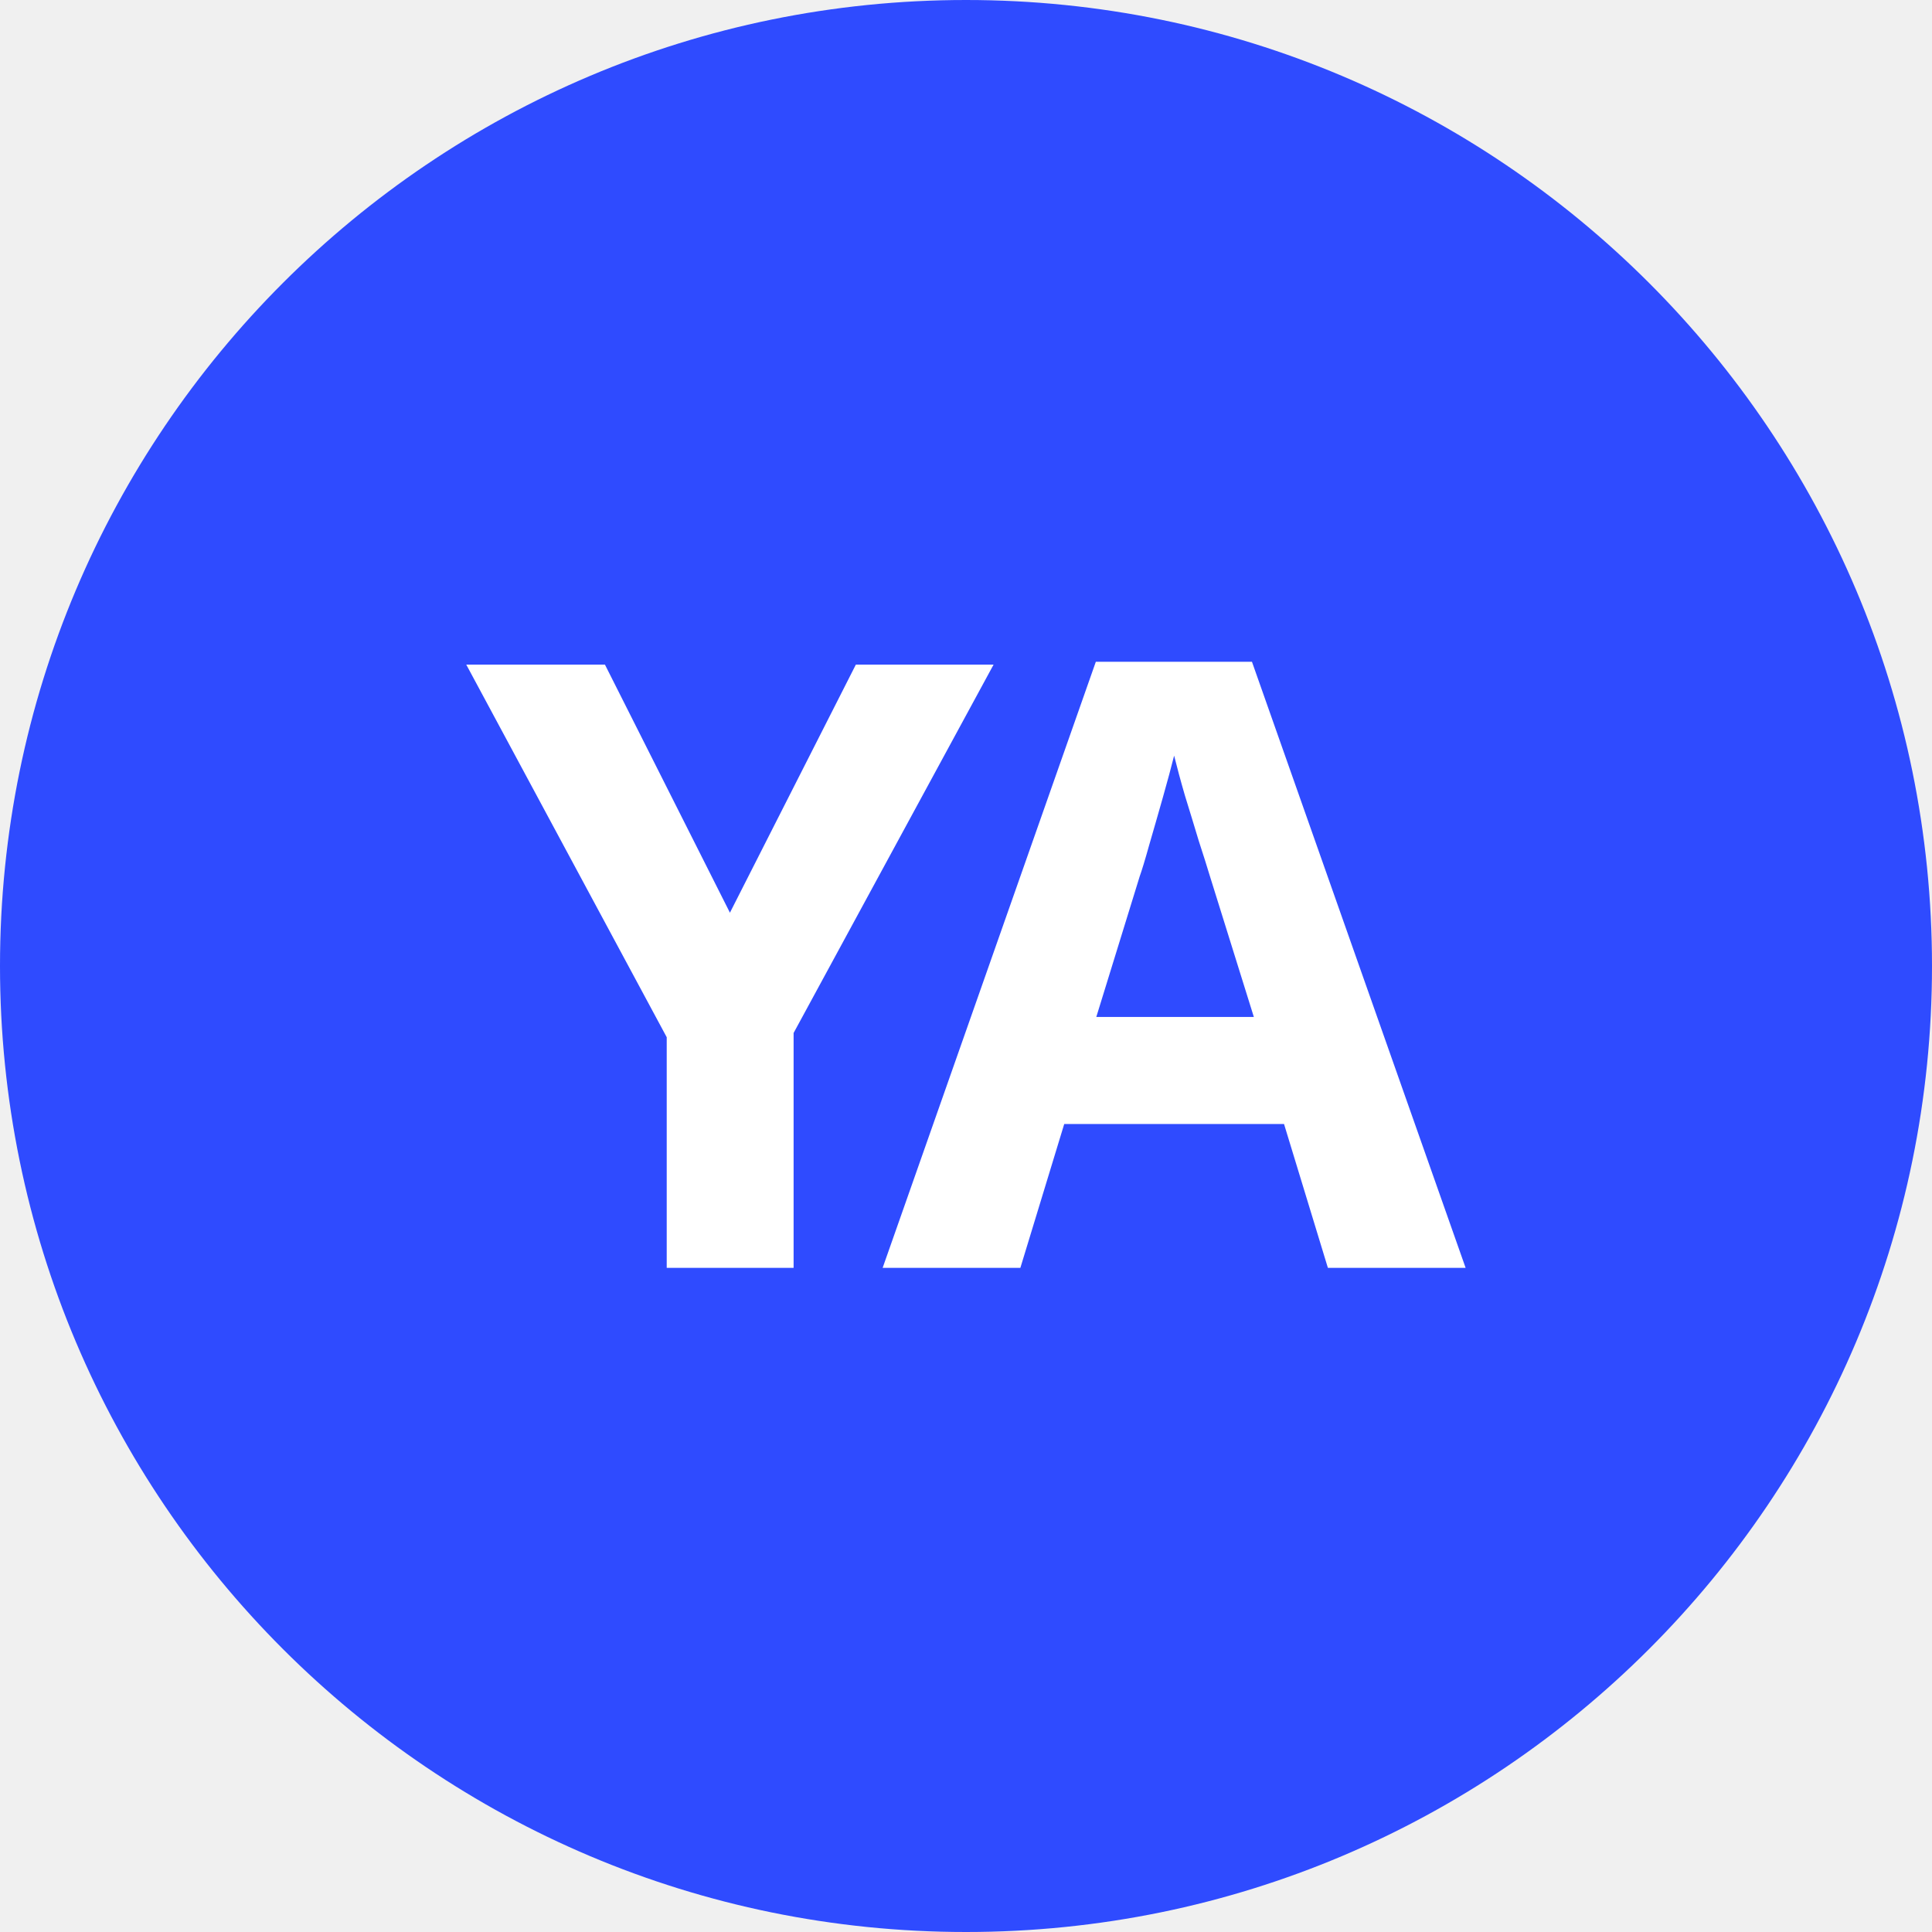
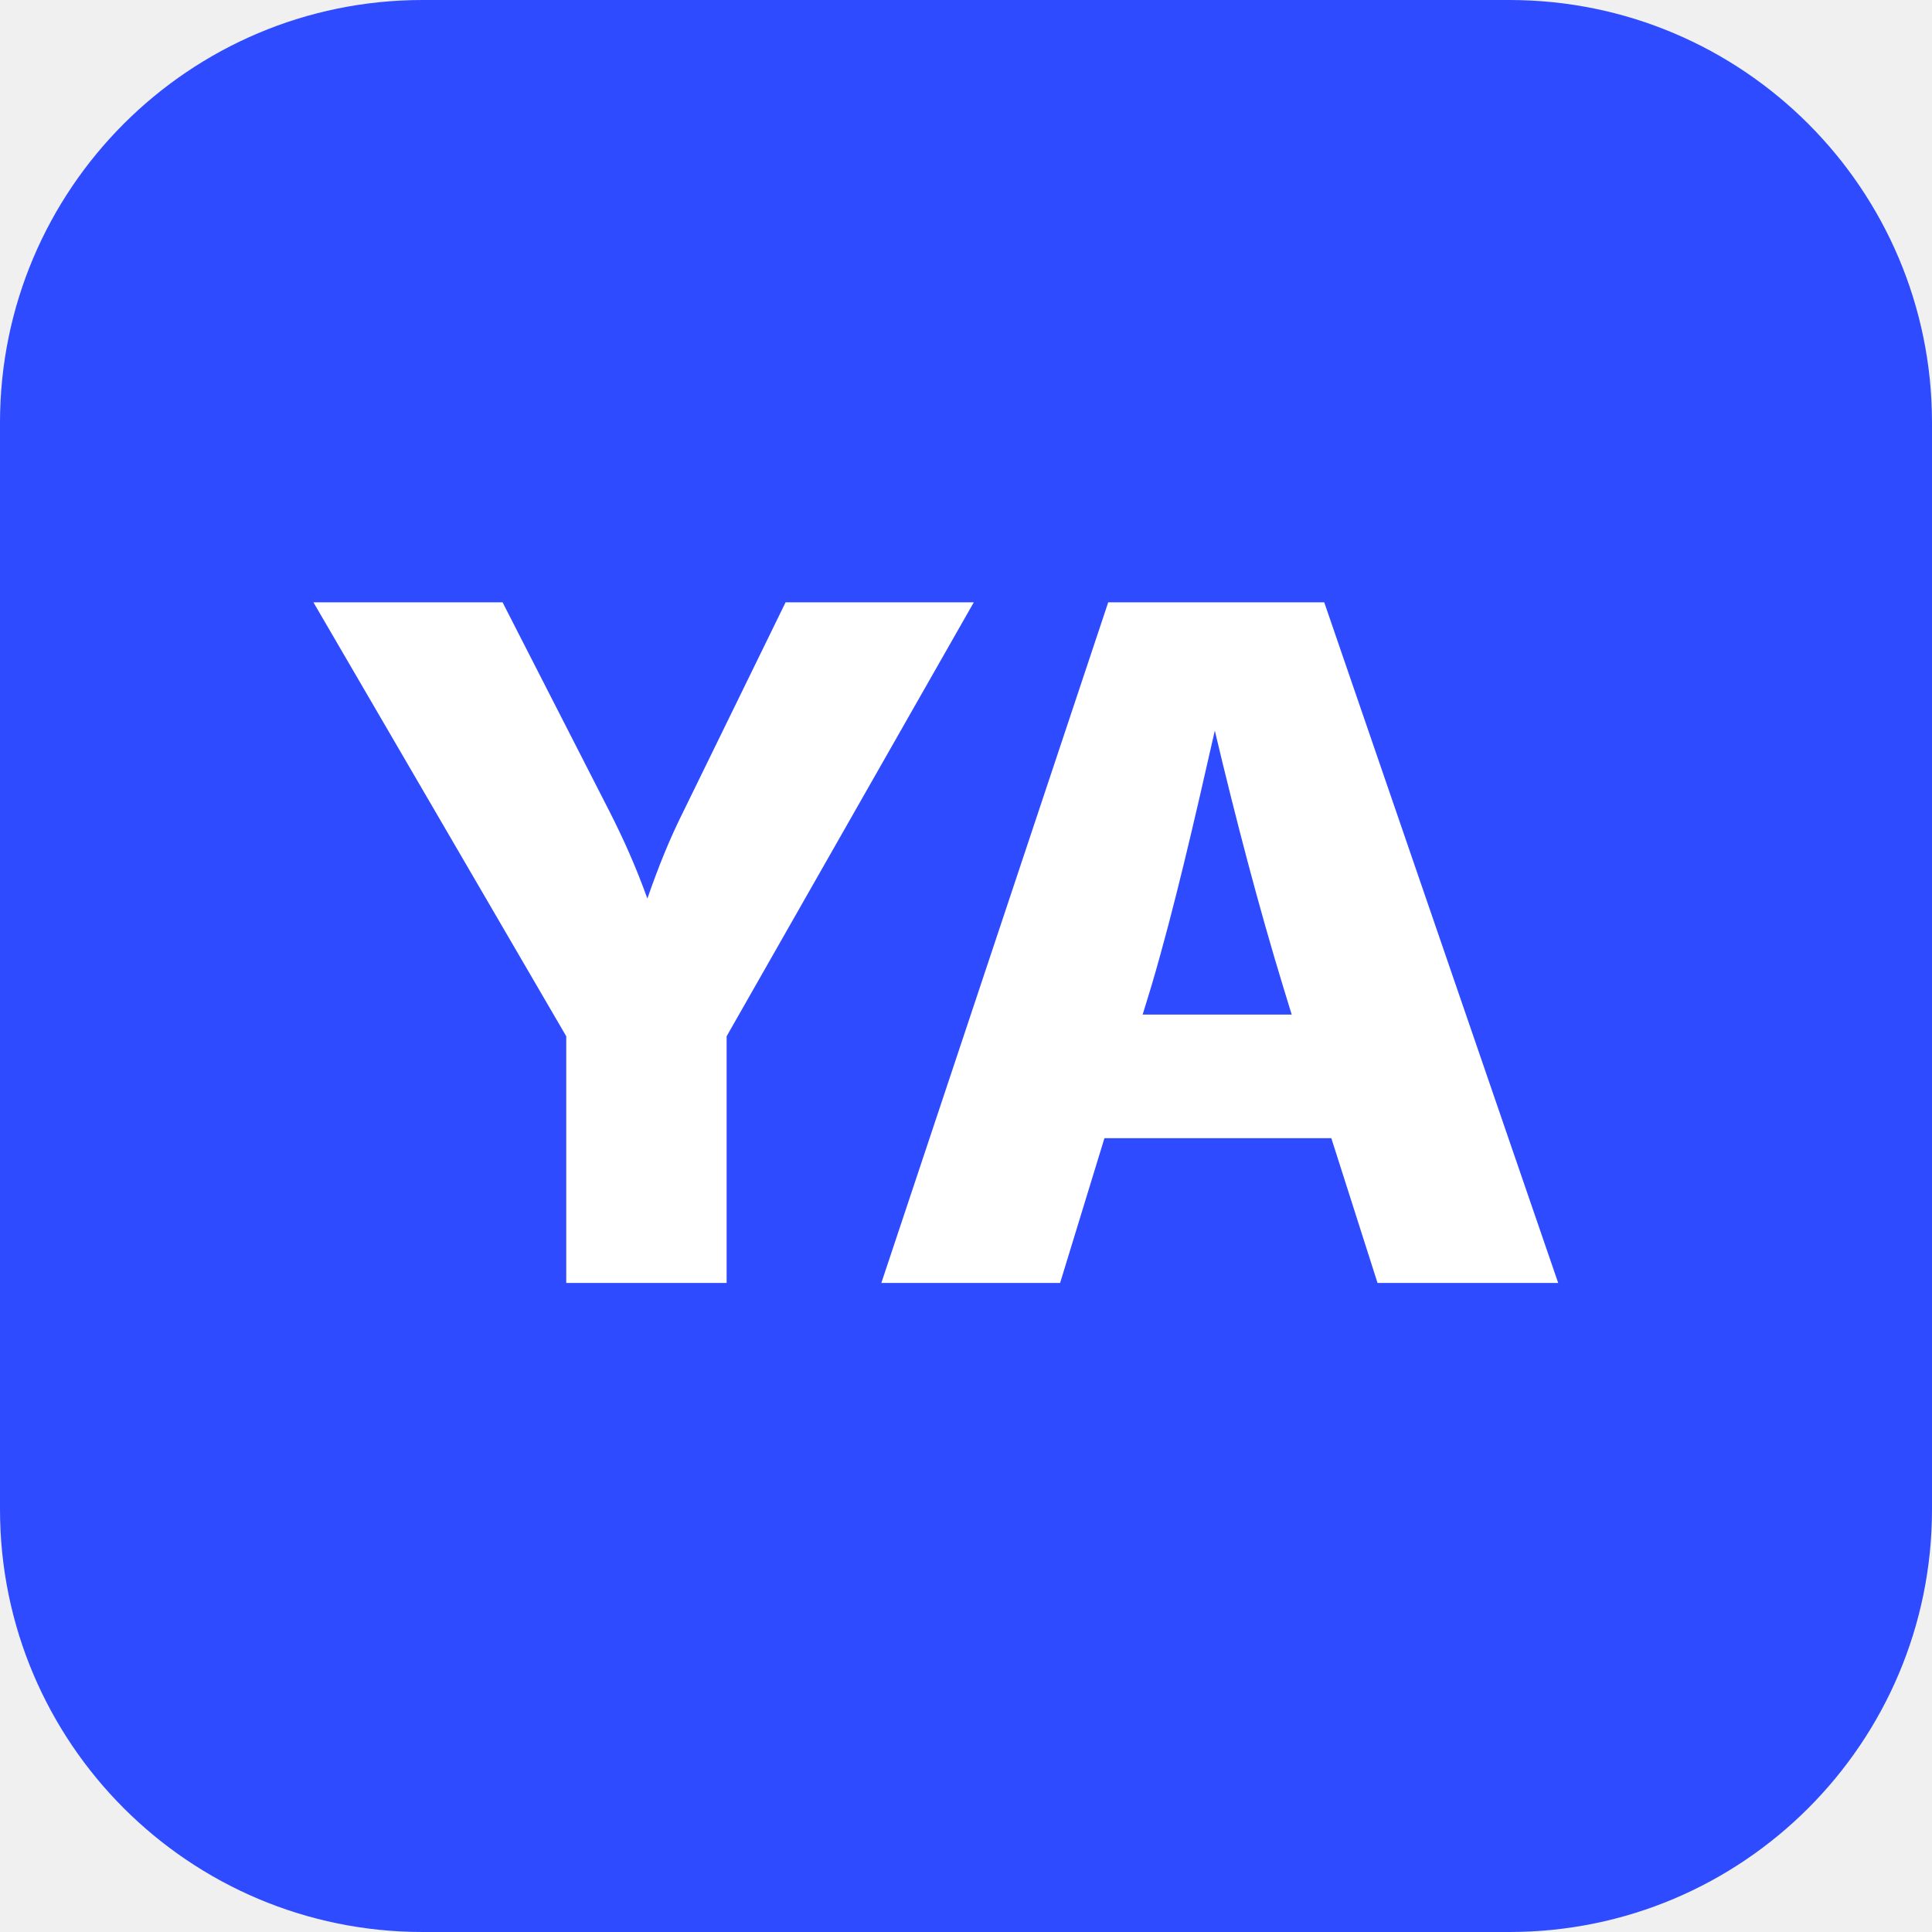
<svg xmlns="http://www.w3.org/2000/svg" viewBox="0 0 64 64">
-   <circle cx="32" cy="32" r="32" fill="#2f4bff" />
-   <text x="32" y="42" font-family="system-ui, sans-serif" font-size="28" font-weight="800" text-anchor="middle" fill="#fff" letter-spacing="-2">YA</text>
+   <rect width="64" height="64" rx="14" fill="#2f4bff" />
+   <text x="31" y="42.5" font-family="'Bricolage Grotesque', system-ui, -apple-system, 'Segoe UI', sans-serif" font-size="31" font-weight="800" letter-spacing="-2" text-anchor="middle" fill="#fff">YA</text>
</svg>
